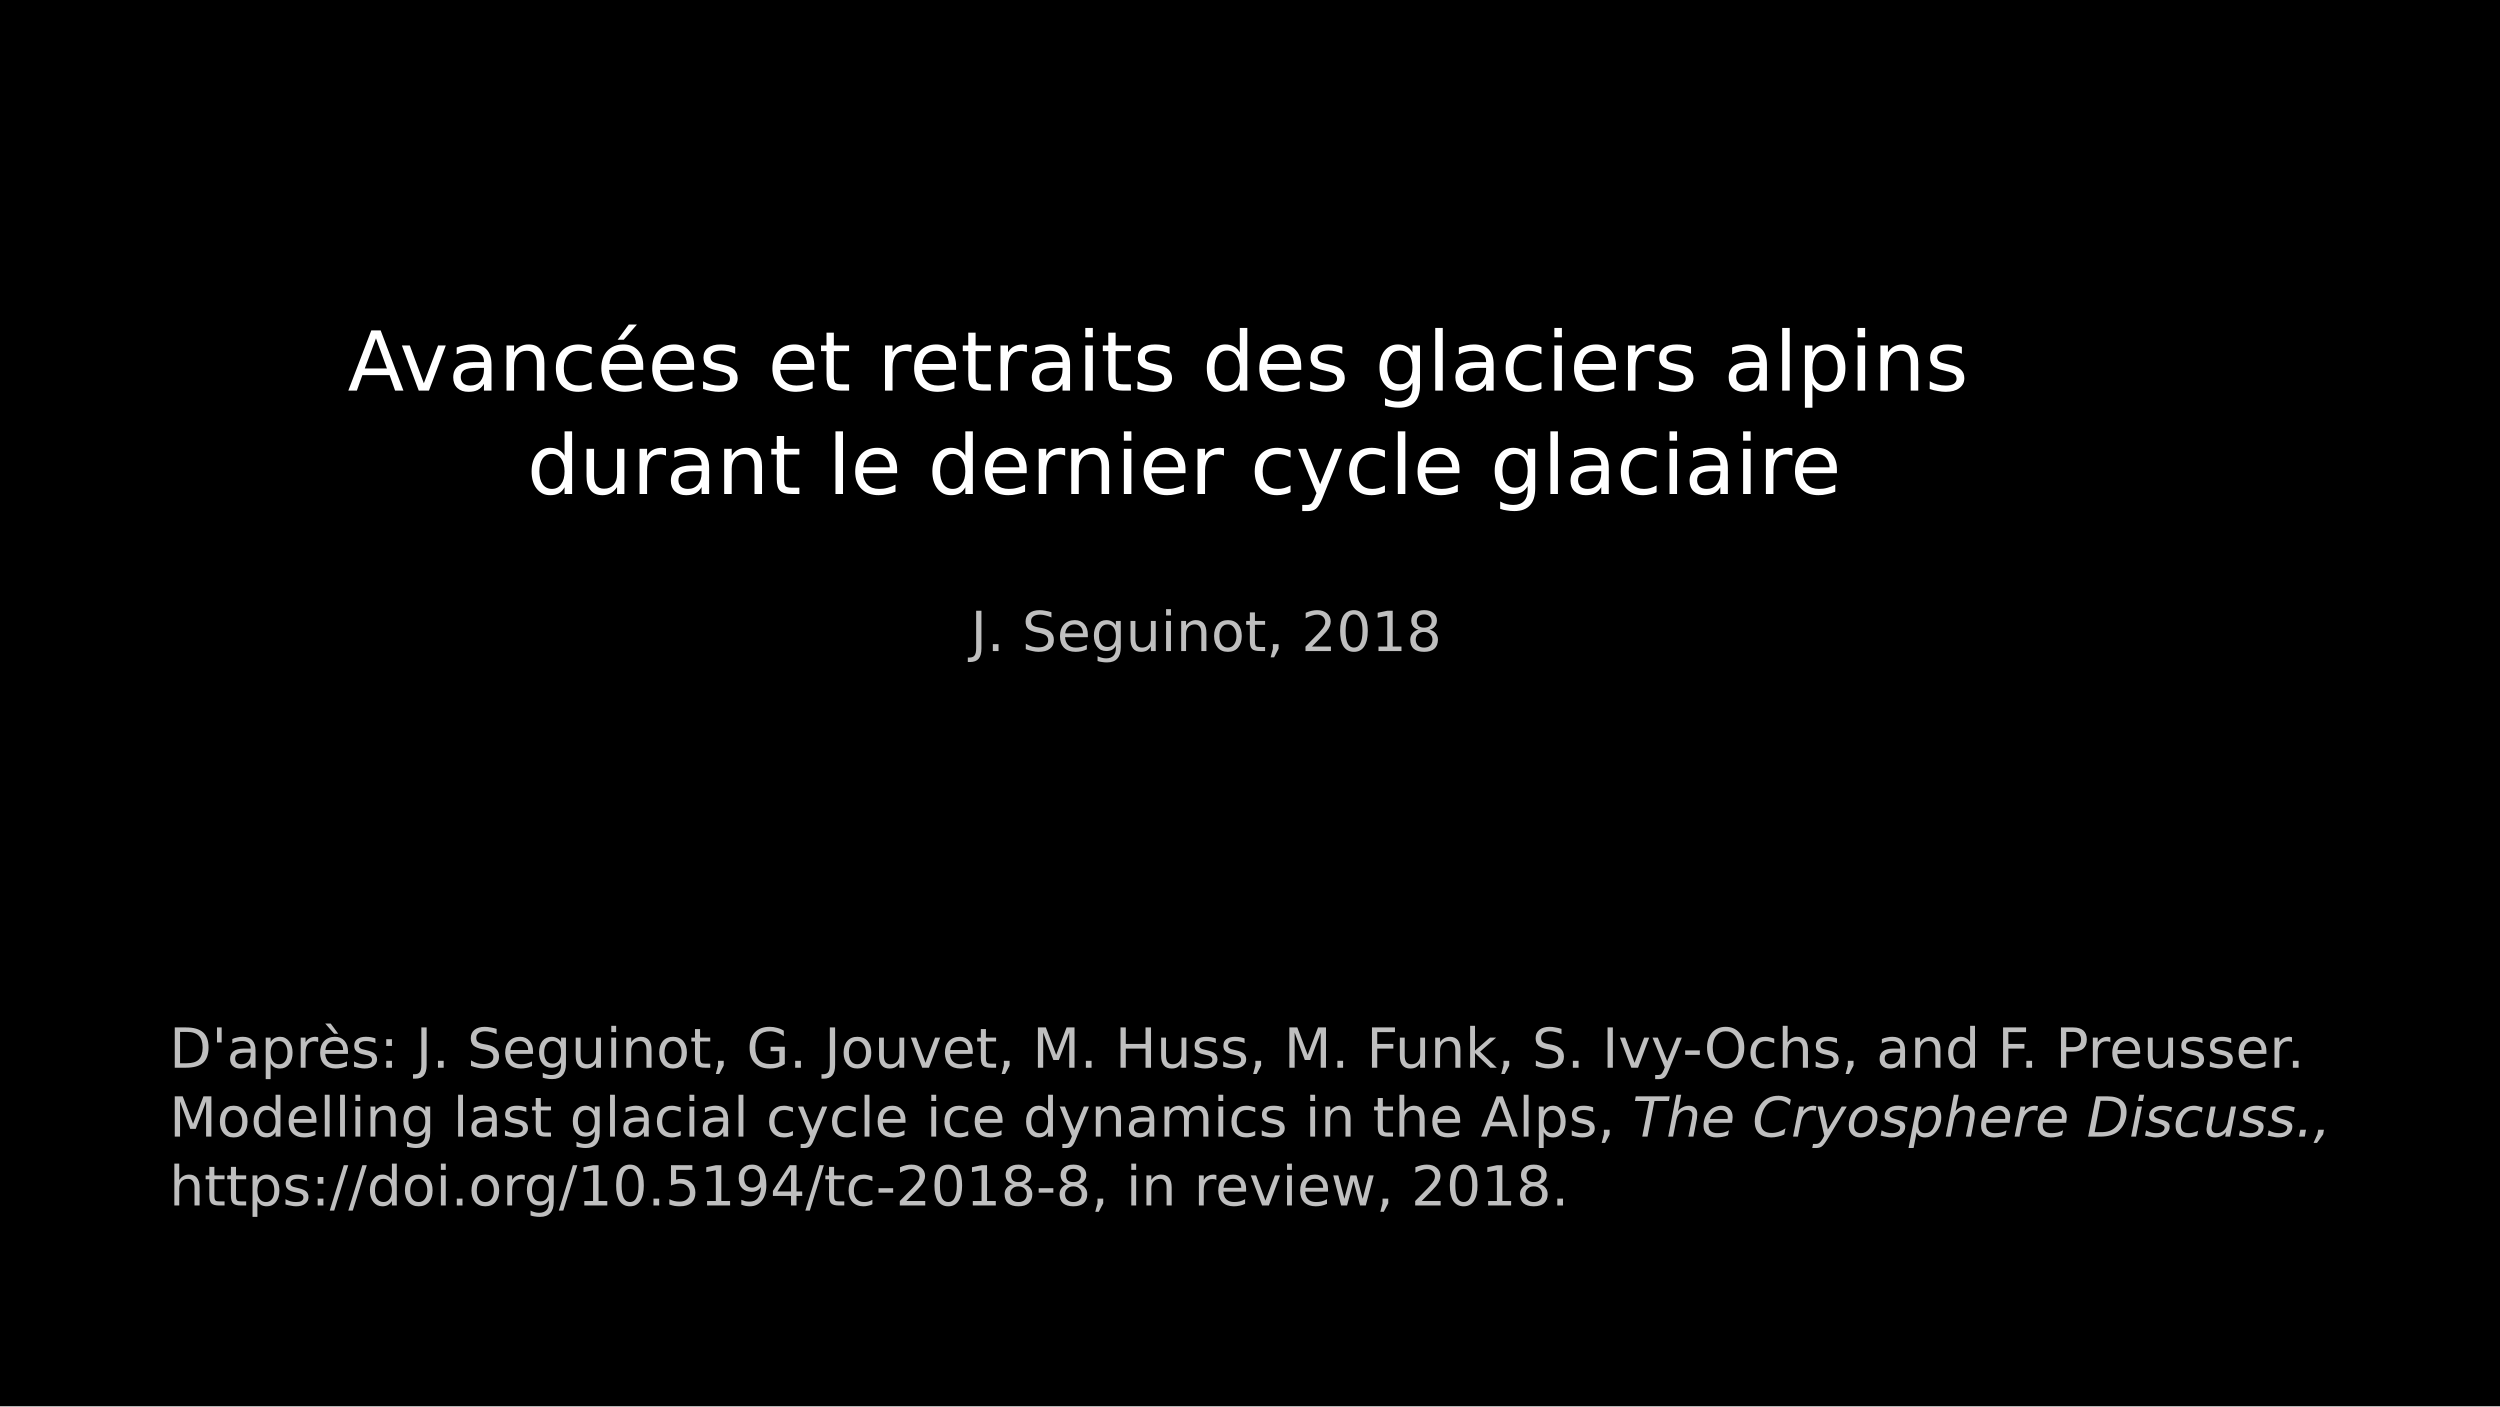
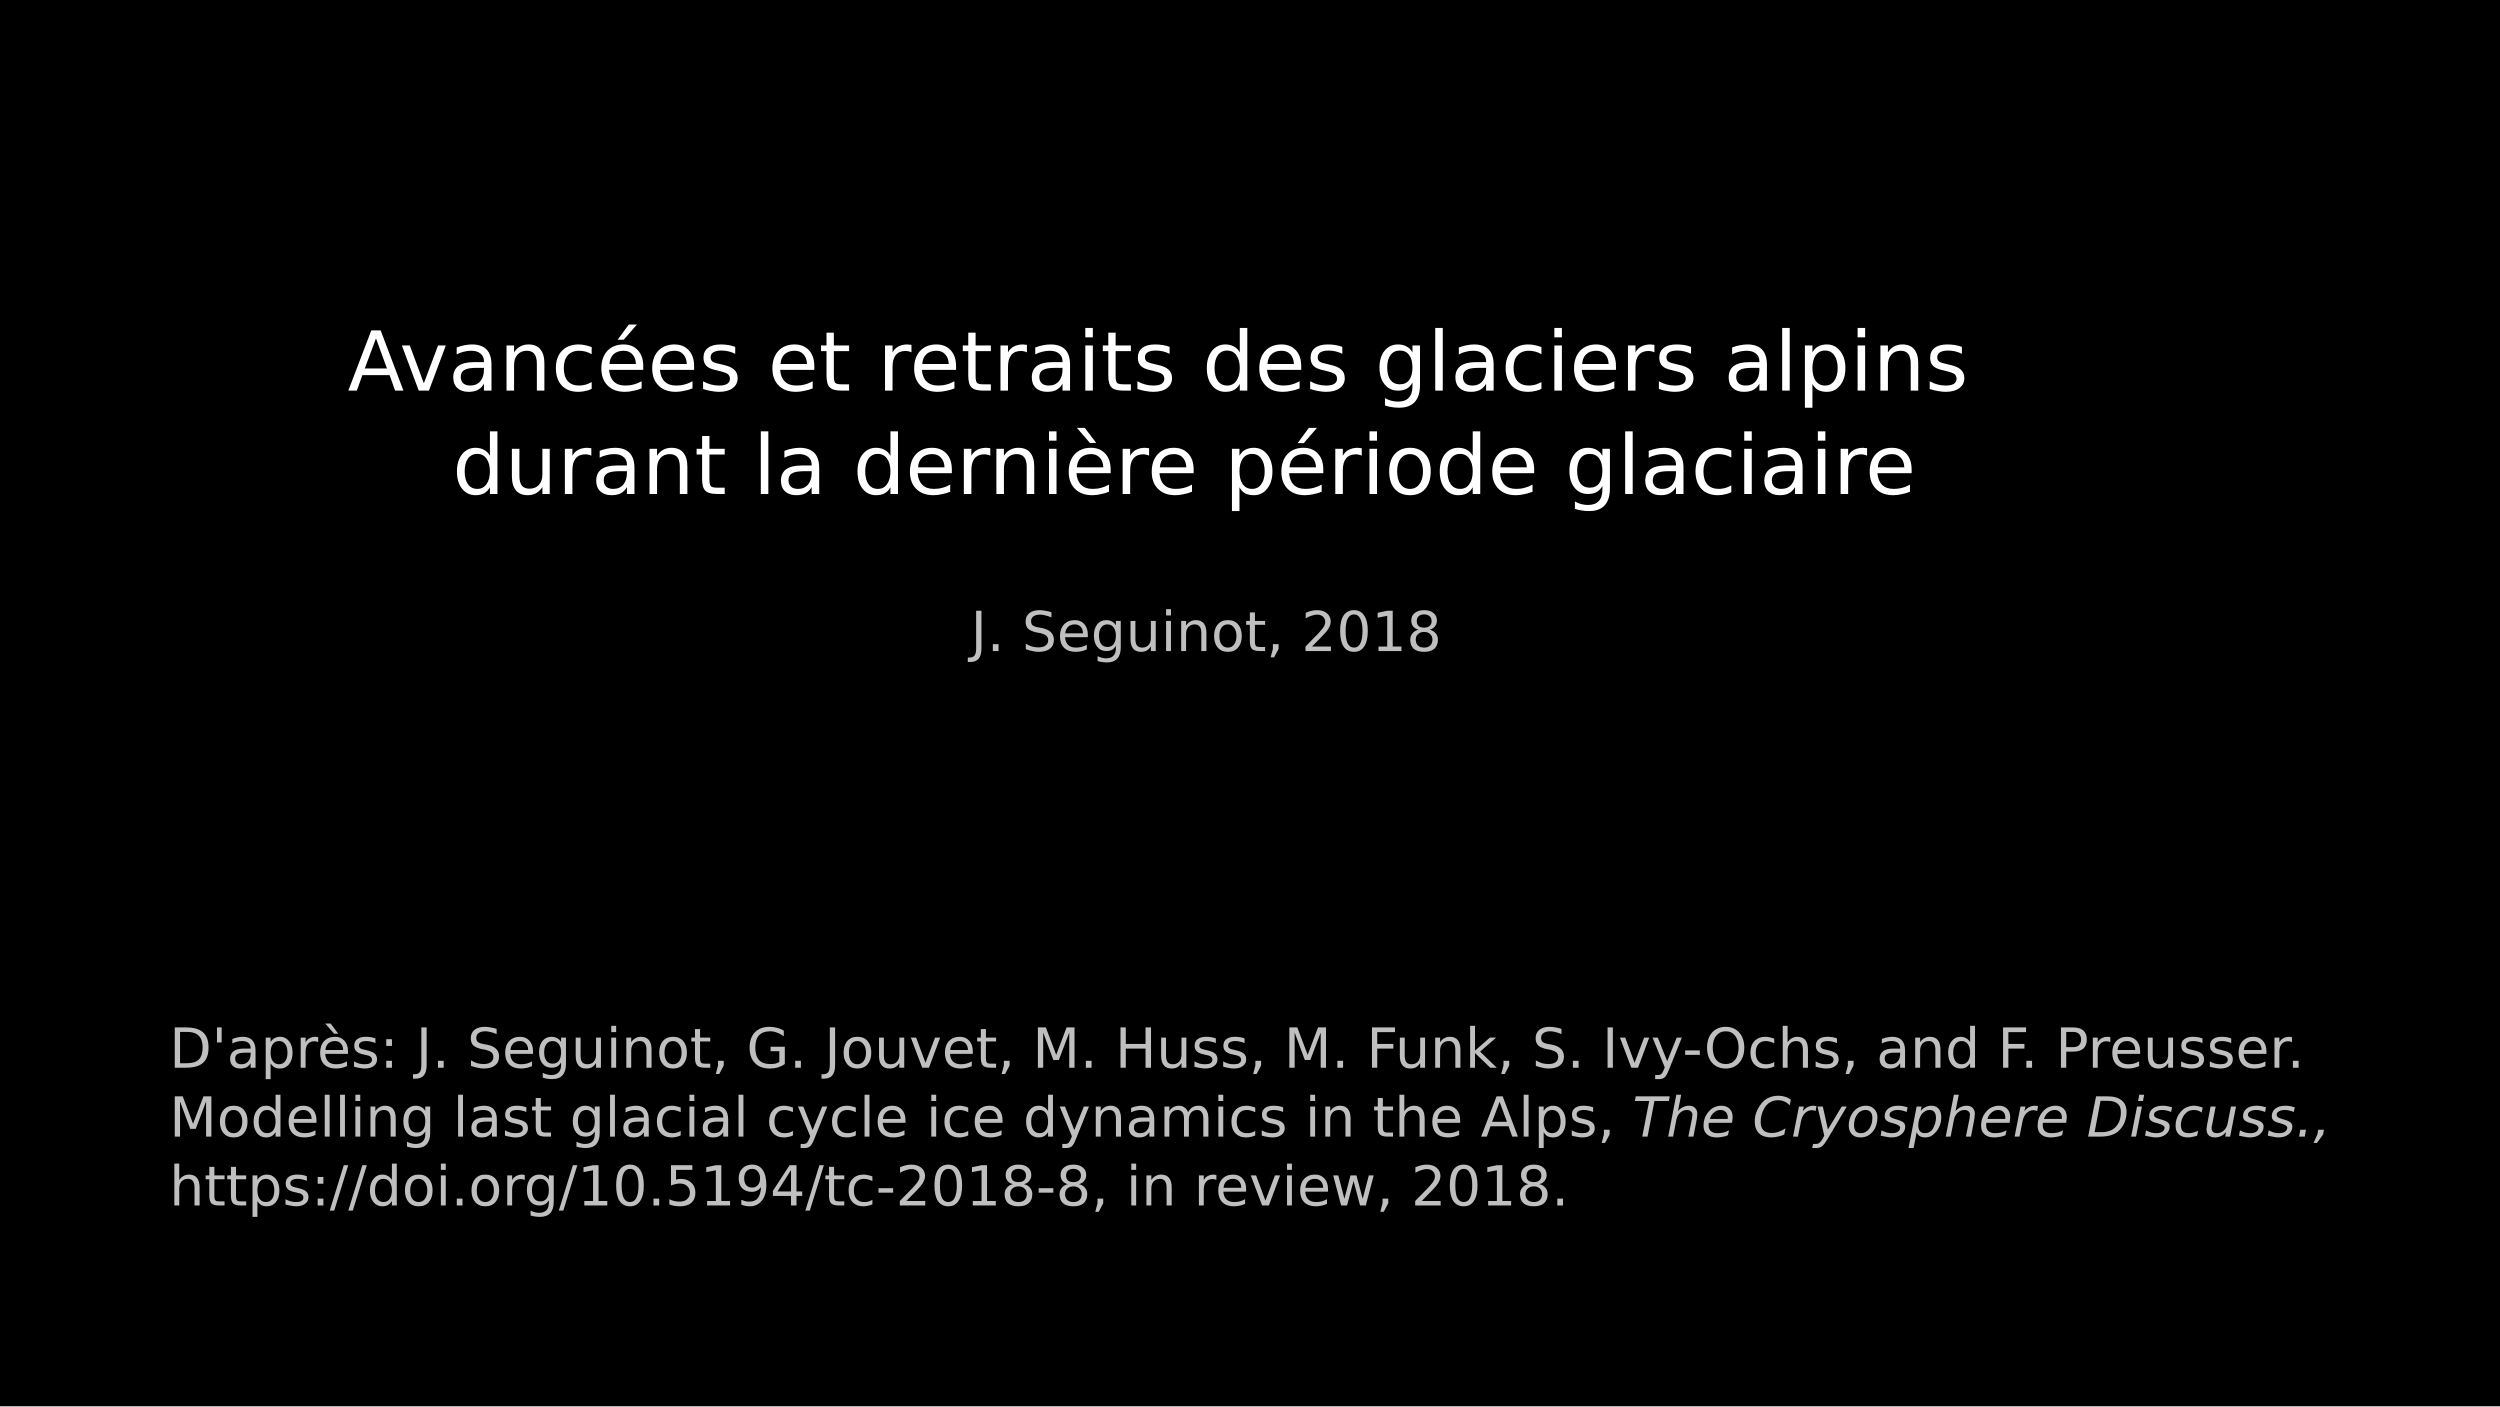
<svg xmlns="http://www.w3.org/2000/svg" width="192mm" height="108mm" viewBox="0 0 192 108" version="1.1" id="svg8">
  <defs id="defs2" />
  <g id="layer1" transform="translate(0,-189)">
    <rect style="opacity:1;fill:#000000;fill-opacity:1;stroke:none;stroke-width:0.265;stroke-linecap:round;stroke-linejoin:round;stroke-miterlimit:10;stroke-dasharray:none;stroke-dashoffset:0;stroke-opacity:1" id="rect11" width="192" height="108" x="0" y="189" />
  </g>
  <g id="layer2">
    <text xml:space="preserve" style="font-style:normal;font-variant:normal;font-weight:normal;font-stretch:normal;font-size:6.35px;line-height:125%;font-family:'DejaVu Sans';-inkscape-font-specification:'DejaVu Sans, Normal';font-variant-ligatures:normal;font-variant-caps:normal;font-variant-numeric:normal;font-feature-settings:normal;text-align:center;letter-spacing:0px;word-spacing:0px;writing-mode:lr-tb;text-anchor:middle;fill:#ffffff;fill-opacity:1;stroke:none;stroke-width:0.265px;stroke-linecap:butt;stroke-linejoin:miter;stroke-opacity:1" x="96" y="30" id="text61">
      <tspan x="96" y="30" style="font-style:normal;font-variant:normal;font-weight:normal;font-stretch:normal;font-size:6.35px;font-family:'DejaVu Sans';-inkscape-font-specification:'DejaVu Sans, Normal';font-variant-ligatures:normal;font-variant-caps:normal;font-variant-numeric:normal;font-feature-settings:normal;text-align:center;writing-mode:lr-tb;text-anchor:middle;fill:#ffffff;fill-opacity:1;stroke-width:0.265px" id="tspan101">Avancées et retraits des glaciers alpins</tspan>
-       <tspan x="96" y="37.938" style="font-style:normal;font-variant:normal;font-weight:normal;font-stretch:normal;font-size:6.35px;font-family:'DejaVu Sans';-inkscape-font-specification:'DejaVu Sans, Normal';font-variant-ligatures:normal;font-variant-caps:normal;font-variant-numeric:normal;font-feature-settings:normal;text-align:center;writing-mode:lr-tb;text-anchor:middle;fill:#ffffff;fill-opacity:1;stroke-width:0.265px" id="tspan99">durant le dernier cycle glaciaire</tspan>
+       <tspan x="96" y="37.938" style="font-style:normal;font-variant:normal;font-weight:normal;font-stretch:normal;font-size:6.35px;font-family:'DejaVu Sans';-inkscape-font-specification:'DejaVu Sans, Normal';font-variant-ligatures:normal;font-variant-caps:normal;font-variant-numeric:normal;font-feature-settings:normal;text-align:center;writing-mode:lr-tb;text-anchor:middle;fill:#ffffff;fill-opacity:1;stroke-width:0.265px" id="tspan99">durant la dernière période glaciaire</tspan>
    </text>
    <text xml:space="preserve" style="font-style:normal;font-variant:normal;font-weight:normal;font-stretch:normal;font-size:4.233px;line-height:125%;font-family:'DejaVu Sans';-inkscape-font-specification:'DejaVu Sans, Normal';font-variant-ligatures:normal;font-variant-caps:normal;font-variant-numeric:normal;font-feature-settings:normal;text-align:start;letter-spacing:0px;word-spacing:0px;writing-mode:lr-tb;text-anchor:start;fill:#bfbfbf;fill-opacity:1;stroke:none;stroke-width:0.265px;stroke-linecap:butt;stroke-linejoin:miter;stroke-opacity:1" x="13" y="82" id="text23">
      <tspan x="13" y="82" style="font-style:normal;font-variant:normal;font-weight:normal;font-stretch:normal;font-size:4.233px;font-family:'DejaVu Sans';-inkscape-font-specification:'DejaVu Sans, Normal';font-variant-ligatures:normal;font-variant-caps:normal;font-variant-numeric:normal;font-feature-settings:normal;text-align:start;writing-mode:lr-tb;text-anchor:start;fill:#bfbfbf;fill-opacity:1;stroke-width:0.265px" id="tspan28">D'après: J. Seguinot, G. Jouvet, M. Huss, M. Funk, S. Ivy-Ochs, and F. Preusser.</tspan>
      <tspan x="13" y="87.292" style="font-style:normal;font-variant:normal;font-weight:normal;font-stretch:normal;font-size:4.233px;font-family:'DejaVu Sans';-inkscape-font-specification:'DejaVu Sans, Normal';font-variant-ligatures:normal;font-variant-caps:normal;font-variant-numeric:normal;font-feature-settings:normal;text-align:start;writing-mode:lr-tb;text-anchor:start;fill:#bfbfbf;fill-opacity:1;stroke-width:0.265px" id="tspan27">Modelling last glacial cycle ice dynamics in the Alps, <tspan style="font-style:oblique;font-variant:normal;font-weight:normal;font-stretch:normal;font-size:4.233px;font-family:'DejaVu Sans';-inkscape-font-specification:'DejaVu Sans Oblique';fill:#bfbfbf;fill-opacity:1" id="tspan34">The Cryosphere Discuss.,</tspan>
      </tspan>
      <tspan x="13" y="92.583" style="font-style:normal;font-variant:normal;font-weight:normal;font-stretch:normal;font-size:4.233px;font-family:'DejaVu Sans';-inkscape-font-specification:'DejaVu Sans, Normal';font-variant-ligatures:normal;font-variant-caps:normal;font-variant-numeric:normal;font-feature-settings:normal;text-align:start;writing-mode:lr-tb;text-anchor:start;fill:#bfbfbf;fill-opacity:1;stroke-width:0.265px" id="tspan50">https://doi.org/10.5194/tc-2018-8, in review, 2018.</tspan>
    </text>
    <text xml:space="preserve" style="font-style:normal;font-variant:normal;font-weight:normal;font-stretch:normal;font-size:4.233px;line-height:125%;font-family:'DejaVu Sans';-inkscape-font-specification:'DejaVu Sans, Normal';font-variant-ligatures:normal;font-variant-caps:normal;font-variant-numeric:normal;font-feature-settings:normal;text-align:center;letter-spacing:0px;word-spacing:0px;writing-mode:lr-tb;text-anchor:middle;fill:#bfbfbf;fill-opacity:1;stroke:none;stroke-width:0.265px;stroke-linecap:butt;stroke-linejoin:miter;stroke-opacity:1" x="96" y="50" id="text23-3">
      <tspan x="96" y="50" style="font-style:normal;font-variant:normal;font-weight:normal;font-stretch:normal;font-size:4.233px;font-family:'DejaVu Sans';-inkscape-font-specification:'DejaVu Sans, Normal';font-variant-ligatures:normal;font-variant-caps:normal;font-variant-numeric:normal;font-feature-settings:normal;text-align:center;writing-mode:lr-tb;text-anchor:middle;fill:#bfbfbf;fill-opacity:1;stroke-width:0.265px" id="tspan50-3">J. Seguinot, 2018</tspan>
    </text>
  </g>
</svg>
